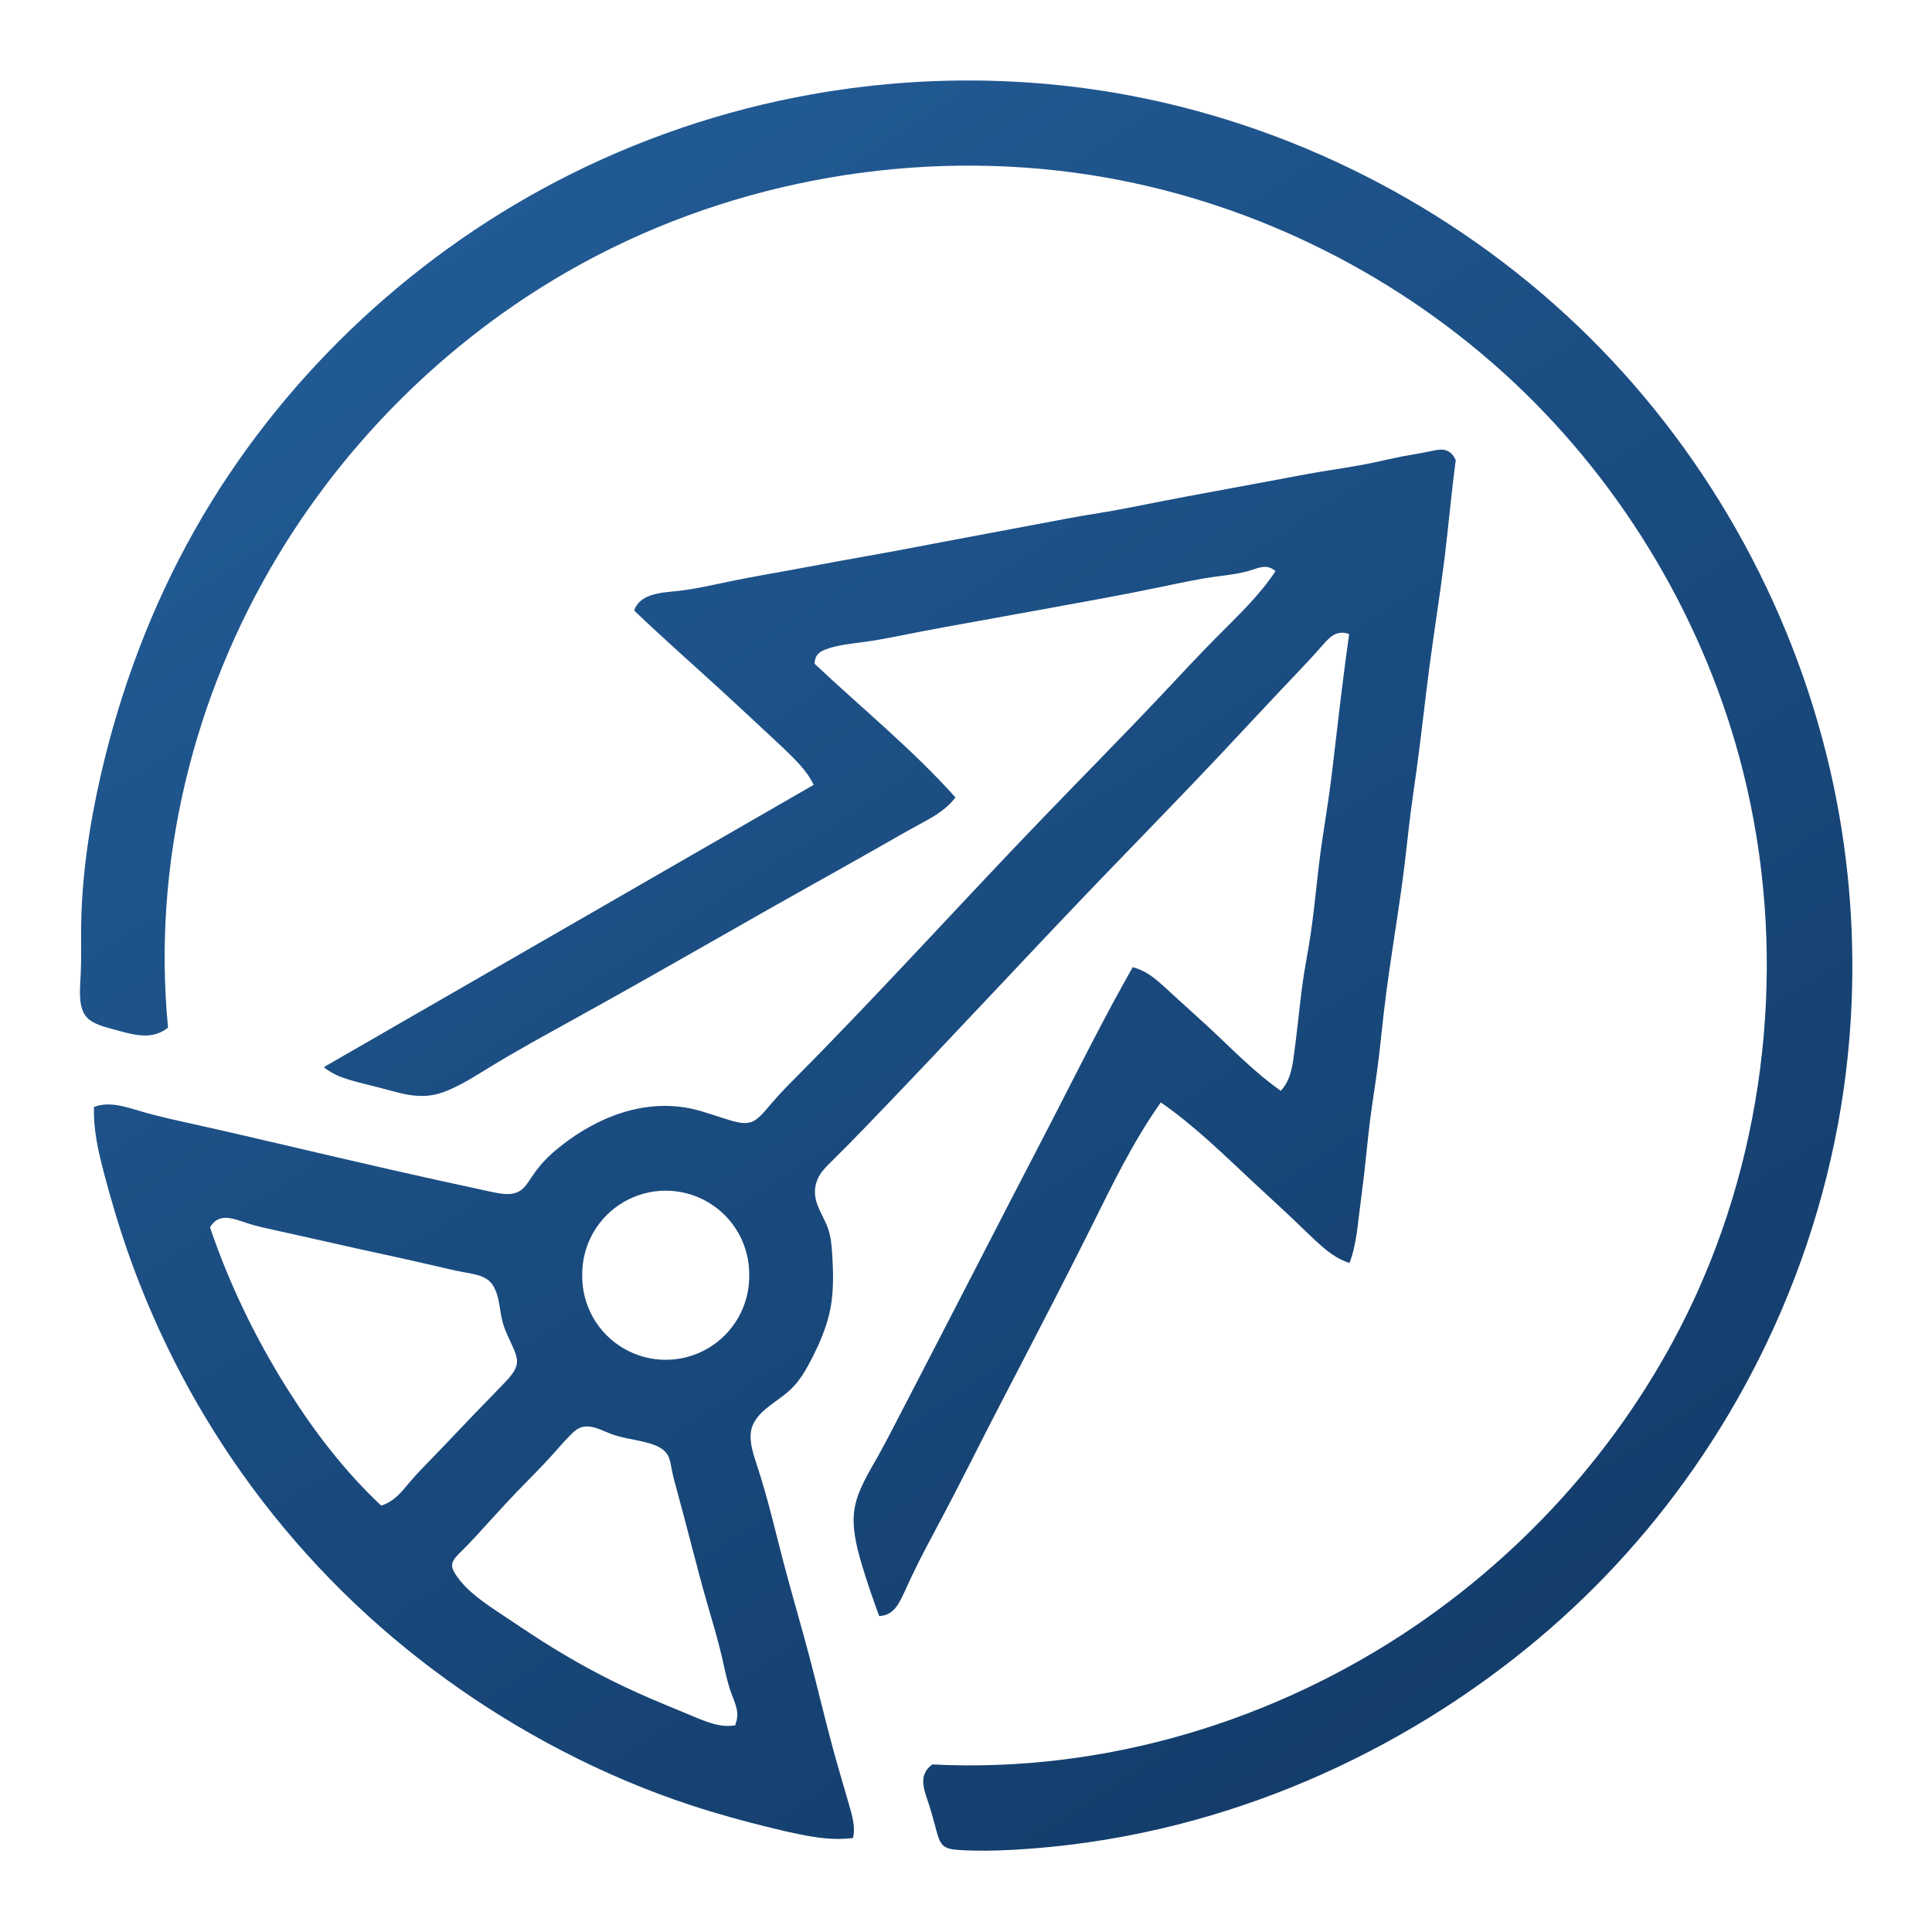
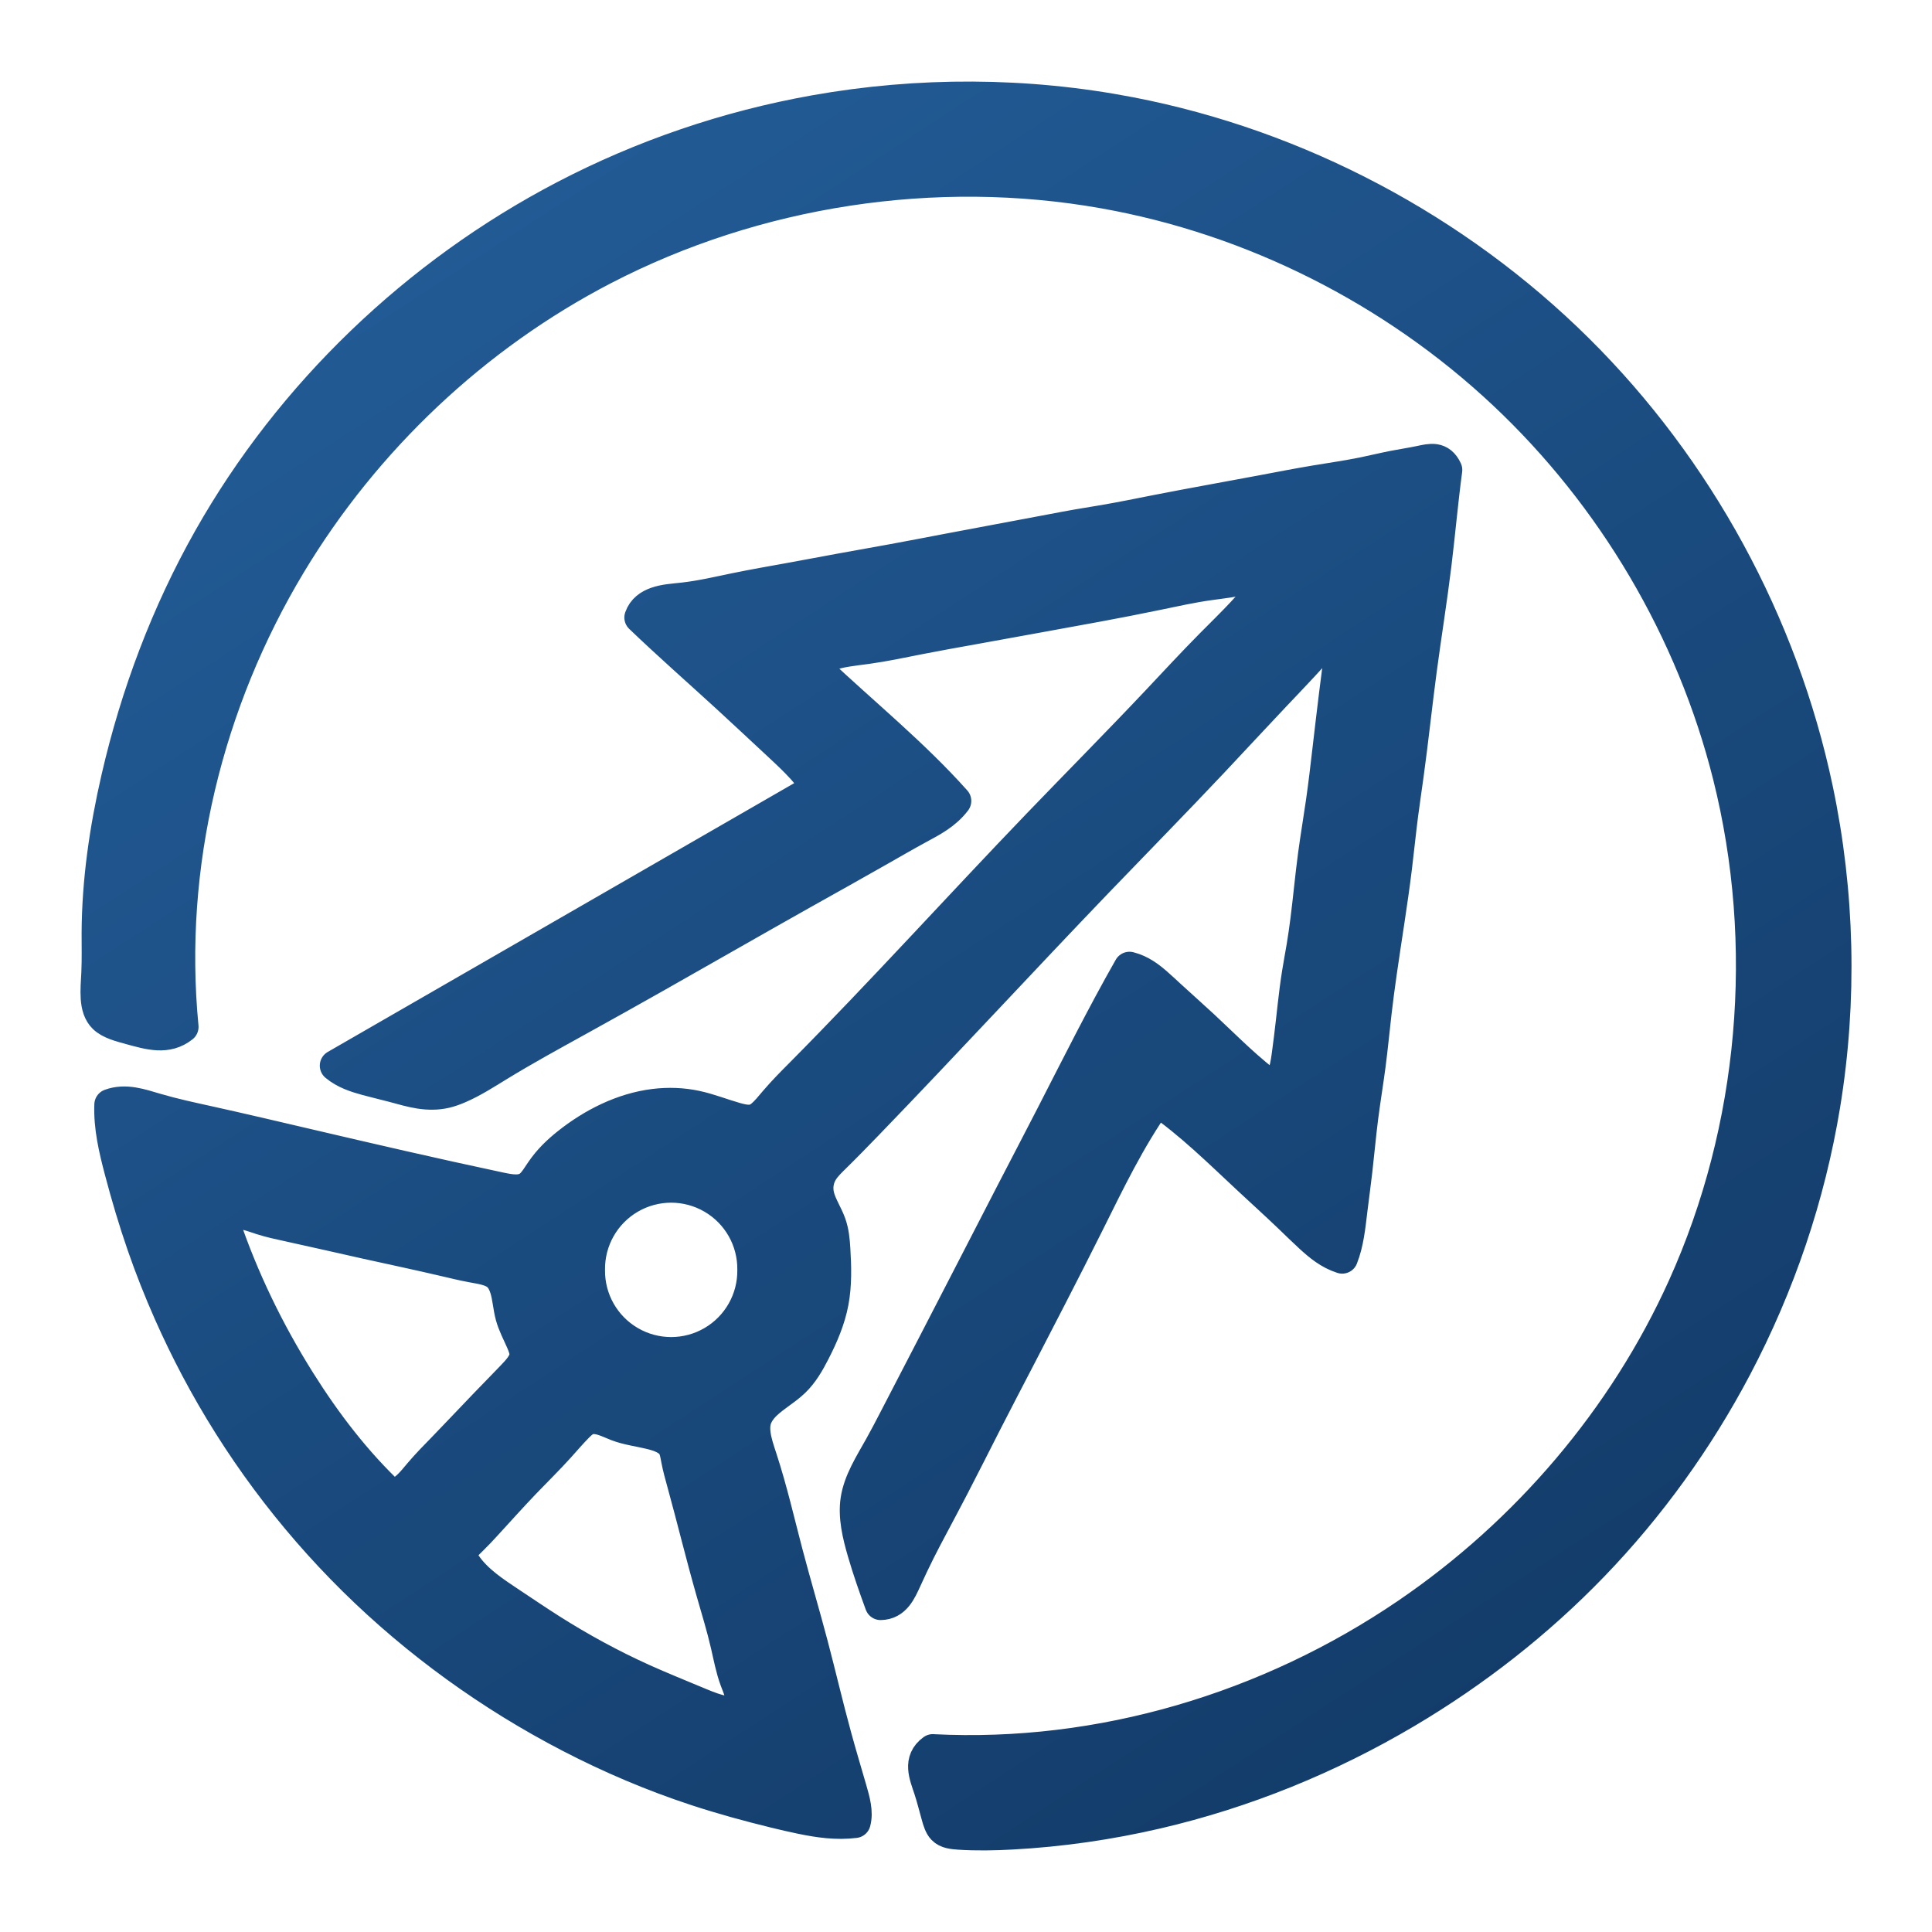
<svg xmlns="http://www.w3.org/2000/svg" width="144" height="144" viewBox="0 0 144 144">
  <defs>
    <linearGradient id="g" gradientUnits="userSpaceOnUse" x1="24" y1="8" x2="110" y2="140">
      <stop stop-color="#235D98" />
      <stop offset="1" stop-color="#123A67" />
    </linearGradient>
  </defs>
-   <path d="M69.5 131.512C82.248 132.158 95.001 128.328 105.51 121.169C114.589 114.984 121.993 106.315 126.497 96.336C131.929 84.299 133.14 70.358 129.924 57.524C127.161 46.495 121.13 36.283 112.832 28.496C104.461 20.64 93.783 15.252 82.494 13.246C69.672 10.967 56.062 13.051 44.496 19.046C34.704 24.123 26.377 32.003 20.691 41.458C14.394 51.927 11.335 64.328 12.524 76.596C11.325 77.547 9.996 77.143 8.523 76.741C7.773 76.536 6.987 76.332 6.535 75.893C5.784 75.164 5.96 73.784 6.02 72.508C6.07 71.447 6.039 70.456 6.043 69.466C6.06 65.524 6.635 61.579 7.527 57.706C8.992 51.342 11.314 45.169 14.52 39.495C20.734 28.498 30.271 19.373 41.486 13.516C47.447 10.403 53.881 8.213 60.502 7.031C68.414 5.619 76.593 5.648 84.483 7.17C97.249 9.633 109.256 16.006 118.484 25.155C127.599 34.193 134.001 45.94 136.656 58.517C138.318 66.386 138.512 74.579 137.216 82.502C136.075 89.47 133.781 96.228 130.485 102.476C127.597 107.951 123.938 113.033 119.637 117.492C115.447 121.837 110.646 125.59 105.456 128.661C99.571 132.143 93.185 134.747 86.521 136.299C82.907 137.141 79.211 137.674 75.5 137.874C74.168 137.946 72.834 137.975 71.484 137.886C71.015 137.854 70.544 137.809 70.257 137.511C70.036 137.283 69.923 136.905 69.821 136.543C69.618 135.823 69.459 135.164 69.233 134.478C68.886 133.426 68.383 132.311 69.492 131.508ZM108.5 34.322C108.184 36.671 107.975 39.092 107.681 41.497C107.354 44.173 106.923 46.829 106.568 49.497C106.214 52.159 105.935 54.833 105.569 57.488C105.431 58.493 105.28 59.496 105.15 60.502C104.98 61.829 104.847 63.162 104.684 64.491C104.357 67.165 103.909 69.823 103.53 72.488C103.387 73.492 103.253 74.497 103.137 75.504C102.983 76.832 102.857 78.164 102.684 79.491C102.509 80.83 102.286 82.164 102.116 83.502C101.947 84.831 101.831 86.163 101.677 87.496C101.56 88.501 101.422 89.505 101.3 90.511C101.15 91.759 101.025 93.01 100.582 94.135C99.59 93.817 98.855 93.205 98.139 92.549C97.585 92.041 97.043 91.506 96.496 90.982C95.501 90.031 94.49 89.117 93.489 88.185C91.242 86.093 89.048 83.913 86.52 82.169C84.433 85.111 82.886 88.347 81.292 91.544C80.376 93.381 79.445 95.205 78.508 97.028C77.741 98.522 76.969 100.016 76.194 101.509C75.292 103.245 74.385 104.98 73.495 106.722C72.68 108.317 71.88 109.919 71.049 111.516C70.539 112.497 70.017 113.476 69.502 114.448C69.159 115.092 68.819 115.734 68.49 116.388C68.138 117.089 67.799 117.805 67.466 118.538C67.042 119.468 66.628 120.426 65.527 120.446C65.048 119.141 64.593 117.841 64.2 116.494C63.813 115.168 63.487 113.797 63.682 112.511C63.896 111.102 64.735 109.796 65.469 108.486C65.843 107.819 66.19 107.151 66.537 106.483C68.516 102.669 70.497 98.844 72.464 95.023C73.472 93.067 74.475 91.112 75.486 89.159C76.484 87.233 77.489 85.309 78.484 83.374C80.427 79.593 82.332 75.769 84.427 72.088C85.293 72.311 85.918 72.79 86.52 73.316C86.852 73.607 87.177 73.912 87.504 74.213C88.338 74.982 89.187 75.728 90.016 76.498C91.797 78.151 93.484 79.912 95.464 81.303C96.195 80.513 96.325 79.512 96.457 78.513C96.501 78.175 96.546 77.838 96.588 77.502C96.799 75.825 96.941 74.163 97.205 72.511C97.313 71.837 97.44 71.165 97.553 70.491C97.663 69.828 97.758 69.162 97.843 68.495C98.055 66.836 98.203 65.168 98.426 63.51C98.606 62.171 98.834 60.838 99.025 59.5C99.216 58.17 99.369 56.834 99.525 55.496C99.845 52.741 100.173 49.976 100.557 47.26C99.567 46.898 99.026 47.575 98.456 48.227C98.153 48.574 97.841 48.915 97.53 49.25C96.826 50.008 96.124 50.74 95.425 51.478C93.852 53.14 92.29 54.834 90.711 56.509C87.856 59.537 84.946 62.502 82.066 65.499C76.174 71.631 70.406 77.899 64.507 84.002C63.704 84.833 62.899 85.661 62.048 86.497C61.71 86.829 61.364 87.163 61.127 87.534C60.753 88.12 60.649 88.799 60.824 89.477C60.999 90.157 61.455 90.837 61.704 91.531C61.934 92.172 61.988 92.825 62.029 93.491C62.111 94.817 62.145 96.197 61.899 97.502C61.649 98.833 61.109 100.085 60.486 101.298C60.072 102.105 59.621 102.895 58.963 103.529C58.201 104.264 57.161 104.79 56.52 105.558C56.279 105.847 56.094 106.169 56.007 106.523C55.933 106.826 55.931 107.152 55.969 107.479C56.043 108.109 56.267 108.745 56.473 109.378C57.252 111.77 57.789 114.126 58.408 116.487C59.02 118.817 59.714 121.151 60.333 123.495C60.949 125.829 61.492 128.172 62.127 130.488C62.492 131.822 62.888 133.147 63.281 134.501C63.53 135.361 63.778 136.233 63.573 136.998C62.172 137.171 60.843 136.975 59.519 136.704C58.84 136.565 58.162 136.406 57.486 136.241C55.474 135.749 53.479 135.202 51.52 134.559C48.21 133.472 45.004 132.108 41.913 130.505C35.898 127.386 30.317 123.361 25.483 118.586C20.713 113.873 16.671 108.431 13.539 102.507C12.811 101.13 12.132 99.727 11.503 98.308C10.762 96.633 10.09 94.936 9.489 93.205C8.842 91.338 8.277 89.432 7.772 87.516C7.336 85.861 6.944 84.199 7.009 82.502C8.182 82.073 9.348 82.494 10.508 82.834C11.844 83.226 13.172 83.509 14.504 83.803C16.974 84.349 19.456 84.934 21.927 85.512C26.788 86.65 31.602 87.765 36.536 88.814C37.412 89 38.292 89.184 38.933 88.627C39.241 88.36 39.495 87.922 39.762 87.533C40.352 86.674 41.009 86.053 41.727 85.478C43.608 83.974 45.912 82.793 48.356 82.498C49.401 82.372 50.473 82.408 51.505 82.628C52.529 82.847 53.515 83.246 54.509 83.527C55.097 83.694 55.689 83.82 56.193 83.542C56.294 83.486 56.392 83.414 56.486 83.336C56.857 83.028 57.175 82.623 57.502 82.238C58.141 81.488 58.814 80.815 59.485 80.139C65.613 73.959 71.468 67.477 77.515 61.188C80.5 58.084 83.533 55.026 86.486 51.897C87.865 50.435 89.227 48.958 90.648 47.524C92.223 45.933 93.87 44.395 95.069 42.569C94.449 42.023 93.856 42.305 93.257 42.496C92.346 42.786 91.42 42.865 90.5 42.995C89.155 43.183 87.825 43.479 86.49 43.756C83.507 44.377 80.502 44.911 77.513 45.454C75.85 45.755 74.191 46.06 72.521 46.36C71.177 46.602 69.825 46.841 68.494 47.103C67.171 47.363 65.867 47.646 64.499 47.835C63.476 47.976 62.417 48.065 61.525 48.41C61.11 48.57 60.73 48.787 60.719 49.477C64.235 52.788 68.02 55.858 71.212 59.434C70.451 60.436 69.422 60.958 68.416 61.504C67.431 62.039 66.468 62.596 65.501 63.148C63.513 64.283 61.51 65.394 59.514 66.516C55.831 68.586 52.172 70.692 48.486 72.775C46.494 73.901 44.494 75.02 42.501 76.121C40.503 77.226 38.512 78.313 36.535 79.522C35.539 80.132 34.547 80.772 33.5 81.222C33.163 81.367 32.82 81.492 32.471 81.572C31.835 81.718 31.177 81.713 30.516 81.611C29.847 81.507 29.174 81.304 28.502 81.125C27.828 80.946 27.155 80.791 26.495 80.612C25.646 80.381 24.819 80.11 24.133 79.539L60.644 58.5C60.292 57.741 59.744 57.114 59.155 56.513C58.633 55.98 58.078 55.467 57.525 54.953C56.289 53.805 55.057 52.648 53.815 51.51C51.629 49.507 49.41 47.561 47.263 45.502C47.476 44.893 47.953 44.571 48.486 44.382C49.113 44.161 49.818 44.124 50.505 44.048C51.879 43.896 53.181 43.585 54.504 43.313C55.937 43.018 57.394 42.768 58.84 42.505C60.061 42.283 61.274 42.051 62.491 41.829C63.827 41.585 65.169 41.351 66.506 41.105C67.842 40.86 69.173 40.602 70.508 40.348C73.164 39.842 75.833 39.352 78.484 38.849C79.16 38.72 79.835 38.591 80.514 38.473C81.177 38.359 81.843 38.256 82.507 38.142C83.848 37.912 85.177 37.638 86.512 37.376C89.166 36.856 91.838 36.385 94.496 35.884C95.831 35.632 97.163 35.372 98.507 35.148C99.747 34.941 100.997 34.764 102.218 34.513C102.974 34.358 103.719 34.174 104.492 34.024C105.159 33.895 105.847 33.792 106.508 33.653C107.289 33.49 108.032 33.276 108.503 34.293ZM43.395 95.049a6.224 6.224 0 1 0 12.447 0a6.224 6.224 0 1 0 -12.447 0ZM15.662 91.5C17.085 95.7 19.033 99.723 21.403 103.496C23.395 106.667 25.685 109.66 28.411 112.219C29.422 111.896 29.946 111.17 30.515 110.498C31.102 109.804 31.738 109.166 32.367 108.518C33.422 107.433 34.458 106.321 35.506 105.235C36.168 104.548 36.836 103.871 37.522 103.154C38.011 102.643 38.511 102.111 38.535 101.515C38.549 101.184 38.416 100.833 38.263 100.484C37.99 99.856 37.653 99.235 37.469 98.563C37.279 97.872 37.249 97.128 37.038 96.46C36.918 96.081 36.74 95.726 36.469 95.479C35.993 95.046 35.231 94.946 34.516 94.813C33.813 94.683 33.153 94.523 32.491 94.367C30.513 93.902 28.504 93.478 26.503 93.035C24.5 92.591 22.505 92.127 20.521 91.697C19.846 91.55 19.173 91.408 18.481 91.186C17.425 90.848 16.327 90.324 15.656 91.479ZM54.812 128.5C55.169 127.675 54.781 126.951 54.507 126.202C54.185 125.325 54.02 124.415 53.811 123.514C53.5 122.169 53.092 120.845 52.711 119.514C51.92 116.752 51.244 113.953 50.485 111.198C50.33 110.636 50.172 110.075 50.058 109.478C49.991 109.131 49.94 108.772 49.79 108.49C49.479 107.906 48.744 107.652 48.037 107.479C47.167 107.266 46.338 107.176 45.515 106.866C45.173 106.736 44.831 106.569 44.487 106.456C44.018 106.302 43.544 106.248 43.134 106.46C42.908 106.576 42.701 106.773 42.503 106.972C42.007 107.474 41.567 107.995 41.111 108.5C40.267 109.435 39.369 110.313 38.494 111.225C37.475 112.287 36.49 113.395 35.51 114.459C35.182 114.815 34.855 115.166 34.465 115.548C34.138 115.868 33.766 116.211 33.705 116.559C33.655 116.845 33.813 117.134 33.996 117.406C34.837 118.657 36.203 119.54 37.507 120.407C38.502 121.067 39.461 121.718 40.448 122.346C42.688 123.769 45.07 125.07 47.501 126.165C48.818 126.759 50.15 127.293 51.514 127.864C52.62 128.327 53.748 128.815 54.835 128.581Z" fill="url(#g)" fill-rule="evenodd" />
+   <g transform="matrix(1 0 0 1 -0.00000048 0)">
+     <g transform="matrix(1 0 0 1 0.00000048 0)">
+       <g transform="matrix(1 0 0 1 -0.00000048 0)">
+         <g transform="matrix(1 0 0 1 0.00000048 0)">
+           <g transform="matrix(1 0 0 1 -0.00000048 0)">
+             <g transform="matrix(1 0 0 1 0.00000048 0)">
+               <g transform="matrix(1 0 0 1 -0.00000048 -0.00000763)">
+                 <g transform="matrix(1 0 0 1 0.00000048 -0.00000143)">
+                   <g transform="matrix(0.9813786 0 0 0.9813786 1.330091 1.369739)">
+                     <path d="M69.5 131.512C82.248 132.158 95.001 128.328 105.51 121.169C114.589 114.984 121.993 106.315 126.497 96.336C131.929 84.299 133.14 70.358 129.924 57.524C127.161 46.495 121.13 36.283 112.832 28.496C104.461 20.64 93.783 15.252 82.494 13.246C69.672 10.967 56.062 13.051 44.496 19.046C34.704 24.123 26.377 32.003 20.691 41.458C14.394 51.927 11.335 64.328 12.524 76.596C11.325 77.547 9.996 77.143 8.523 76.741C7.773 76.536 6.987 76.332 6.535 75.893C5.784 75.164 5.96 73.784 6.02 72.508C6.07 71.447 6.039 70.456 6.043 69.466C6.06 65.524 6.635 61.579 7.527 57.706C8.992 51.342 11.314 45.169 14.52 39.495C20.734 28.498 30.271 19.373 41.486 13.516C47.447 10.403 53.881 8.213 60.502 7.031C68.414 5.619 76.593 5.648 84.483 7.17C97.249 9.633 109.256 16.006 118.484 25.155C127.599 34.193 134.001 45.94 136.656 58.517C138.318 66.386 138.512 74.579 137.216 82.502C136.075 89.47 133.781 96.228 130.485 102.476C127.597 107.951 123.938 113.033 119.637 117.492C115.447 121.837 110.646 125.59 105.456 128.661C99.571 132.143 93.185 134.747 86.521 136.299C82.907 137.141 79.211 137.674 75.5 137.874C74.168 137.946 72.834 137.975 71.484 137.886C71.015 137.854 70.544 137.809 70.257 137.511C70.036 137.283 69.923 136.905 69.821 136.543C69.618 135.823 69.459 135.164 69.233 134.478C68.886 133.426 68.383 132.311 69.492 131.508ZM108.5 34.322C108.184 36.671 107.975 39.092 107.681 41.497C107.354 44.173 106.923 46.829 106.568 49.497C106.214 52.159 105.935 54.833 105.569 57.488C105.431 58.493 105.28 59.496 105.15 60.502C104.98 61.829 104.847 63.162 104.684 64.491C104.357 67.165 103.909 69.823 103.53 72.488C103.387 73.492 103.253 74.497 103.137 75.504C102.983 76.832 102.857 78.164 102.684 79.491C102.509 80.83 102.286 82.164 102.116 83.502C101.947 84.831 101.831 86.163 101.677 87.496C101.56 88.501 101.422 89.505 101.3 90.511C101.15 91.759 101.025 93.01 100.582 94.135C99.59 93.817 98.855 93.205 98.139 92.549C97.585 92.041 97.043 91.506 96.496 90.982C95.501 90.031 94.49 89.117 93.489 88.185C91.242 86.093 89.048 83.913 86.52 82.169C84.433 85.111 82.886 88.347 81.292 91.544C80.376 93.381 79.445 95.205 78.508 97.028C77.741 98.522 76.969 100.016 76.194 101.509C75.292 103.245 74.385 104.98 73.495 106.722C72.68 108.317 71.88 109.919 71.049 111.516C70.539 112.497 70.017 113.476 69.502 114.448C69.159 115.092 68.819 115.734 68.49 116.388C68.138 117.089 67.799 117.805 67.466 118.538C67.042 119.468 66.628 120.426 65.527 120.446C65.048 119.141 64.593 117.841 64.2 116.494C63.813 115.168 63.487 113.797 63.682 112.511C63.896 111.102 64.735 109.796 65.469 108.486C65.843 107.819 66.19 107.151 66.537 106.483C68.516 102.669 70.497 98.844 72.464 95.023C73.472 93.067 74.475 91.112 75.486 89.159C76.484 87.233 77.489 85.309 78.484 83.374C80.427 79.593 82.332 75.769 84.427 72.088C85.293 72.311 85.918 72.79 86.52 73.316C86.852 73.607 87.177 73.912 87.504 74.213C88.338 74.982 89.187 75.728 90.016 76.498C91.797 78.151 93.484 79.912 95.464 81.303C96.195 80.513 96.325 79.512 96.457 78.513C96.501 78.175 96.546 77.838 96.588 77.502C96.799 75.825 96.941 74.163 97.205 72.511C97.313 71.837 97.44 71.165 97.553 70.491C97.663 69.828 97.758 69.162 97.843 68.495C98.055 66.836 98.203 65.168 98.426 63.51C98.606 62.171 98.834 60.838 99.025 59.5C99.216 58.17 99.369 56.834 99.525 55.496C99.845 52.741 100.173 49.976 100.557 47.26C99.567 46.898 99.026 47.575 98.456 48.227C98.153 48.574 97.841 48.915 97.53 49.25C96.826 50.008 96.124 50.74 95.425 51.478C93.852 53.14 92.29 54.834 90.711 56.509C87.856 59.537 84.946 62.502 82.066 65.499C76.174 71.631 70.406 77.899 64.507 84.002C63.704 84.833 62.899 85.661 62.048 86.497C61.71 86.829 61.364 87.163 61.127 87.534C60.753 88.12 60.649 88.799 60.824 89.477C60.999 90.157 61.455 90.837 61.704 91.531C61.934 92.172 61.988 92.825 62.029 93.491C62.111 94.817 62.145 96.197 61.899 97.502C61.649 98.833 61.109 100.085 60.486 101.298C60.072 102.105 59.621 102.895 58.963 103.529C58.201 104.264 57.161 104.79 56.52 105.558C56.279 105.847 56.094 106.169 56.007 106.523C55.933 106.826 55.931 107.152 55.969 107.479C56.043 108.109 56.267 108.745 56.473 109.378C57.252 111.77 57.789 114.126 58.408 116.487C59.02 118.817 59.714 121.151 60.333 123.495C60.949 125.829 61.492 128.172 62.127 130.488C62.492 131.822 62.888 133.147 63.281 134.501C63.53 135.361 63.778 136.233 63.573 136.998C62.172 137.171 60.843 136.975 59.519 136.704C58.84 136.565 58.162 136.406 57.486 136.241C55.474 135.749 53.479 135.202 51.52 134.559C48.21 133.472 45.004 132.108 41.913 130.505C35.898 127.386 30.317 123.361 25.483 118.586C20.713 113.873 16.671 108.431 13.539 102.507C12.811 101.13 12.132 99.727 11.503 98.308C10.762 96.633 10.09 94.936 9.489 93.205C8.842 91.338 8.277 89.432 7.772 87.516C7.336 85.861 6.944 84.199 7.009 82.502C8.182 82.073 9.348 82.494 10.508 82.834C11.844 83.226 13.172 83.509 14.504 83.803C16.974 84.349 19.456 84.934 21.927 85.512C26.788 86.65 31.602 87.765 36.536 88.814C37.412 89 38.292 89.184 38.933 88.627C39.241 88.36 39.495 87.922 39.762 87.533C40.352 86.674 41.009 86.053 41.727 85.478C43.608 83.974 45.912 82.793 48.356 82.498C49.401 82.372 50.473 82.408 51.505 82.628C52.529 82.847 53.515 83.246 54.509 83.527C55.097 83.694 55.689 83.82 56.193 83.542C56.294 83.486 56.392 83.414 56.486 83.336C56.857 83.028 57.175 82.623 57.502 82.238C58.141 81.488 58.814 80.815 59.485 80.139C65.613 73.959 71.468 67.477 77.515 61.188C80.5 58.084 83.533 55.026 86.486 51.897C87.865 50.435 89.227 48.958 90.648 47.524C92.223 45.933 93.87 44.395 95.069 42.569C94.449 42.023 93.856 42.305 93.257 42.496C92.346 42.786 91.42 42.865 90.5 42.995C89.155 43.183 87.825 43.479 86.49 43.756C83.507 44.377 80.502 44.911 77.513 45.454C75.85 45.755 74.191 46.06 72.521 46.36C71.177 46.602 69.825 46.841 68.494 47.103C67.171 47.363 65.867 47.646 64.499 47.835C63.476 47.976 62.417 48.065 61.525 48.41C61.11 48.57 60.73 48.787 60.719 49.477C64.235 52.788 68.02 55.858 71.212 59.434C70.451 60.436 69.422 60.958 68.416 61.504C67.431 62.039 66.468 62.596 65.501 63.148C63.513 64.283 61.51 65.394 59.514 66.516C55.831 68.586 52.172 70.692 48.486 72.775C46.494 73.901 44.494 75.02 42.501 76.121C40.503 77.226 38.512 78.313 36.535 79.522C35.539 80.132 34.547 80.772 33.5 81.222C33.163 81.367 32.82 81.492 32.471 81.572C31.835 81.718 31.177 81.713 30.516 81.611C29.847 81.507 29.174 81.304 28.502 81.125C27.828 80.946 27.155 80.791 26.495 80.612C25.646 80.381 24.819 80.11 24.133 79.539L60.644 58.5C60.292 57.741 59.744 57.114 59.155 56.513C58.633 55.98 58.078 55.467 57.525 54.953C56.289 53.805 55.057 52.648 53.815 51.51C51.629 49.507 49.41 47.561 47.263 45.502C47.476 44.893 47.953 44.571 48.486 44.382C49.113 44.161 49.818 44.124 50.505 44.048C51.879 43.896 53.181 43.585 54.504 43.313C55.937 43.018 57.394 42.768 58.84 42.505C60.061 42.283 61.274 42.051 62.491 41.829C63.827 41.585 65.169 41.351 66.506 41.105C67.842 40.86 69.173 40.602 70.508 40.348C73.164 39.842 75.833 39.352 78.484 38.849C79.16 38.72 79.835 38.591 80.514 38.473C81.177 38.359 81.843 38.256 82.507 38.142C83.848 37.912 85.177 37.638 86.512 37.376C89.166 36.856 91.838 36.385 94.496 35.884C95.831 35.632 97.163 35.372 98.507 35.148C99.747 34.941 100.997 34.764 102.218 34.513C102.974 34.358 103.719 34.174 104.492 34.024C105.159 33.895 105.847 33.792 106.508 33.653C107.289 33.49 108.032 33.276 108.503 34.293ZM43.395 95.049a6.224 6.224 0 1 0 12.447 0a6.224 6.224 0 1 0 -12.447 0ZM15.662 91.5C17.085 95.7 19.033 99.723 21.403 103.496C23.395 106.667 25.685 109.66 28.411 112.219C29.422 111.896 29.946 111.17 30.515 110.498C31.102 109.804 31.738 109.166 32.367 108.518C33.422 107.433 34.458 106.321 35.506 105.235C36.168 104.548 36.836 103.871 37.522 103.154C38.011 102.643 38.511 102.111 38.535 101.515C38.549 101.184 38.416 100.833 38.263 100.484C37.99 99.856 37.653 99.235 37.469 98.563C37.279 97.872 37.249 97.128 37.038 96.46C36.918 96.081 36.74 95.726 36.469 95.479C35.993 95.046 35.231 94.946 34.516 94.813C33.813 94.683 33.153 94.523 32.491 94.367C30.513 93.902 28.504 93.478 26.503 93.035C24.5 92.591 22.505 92.127 20.521 91.697C19.846 91.55 19.173 91.408 18.481 91.186C17.425 90.848 16.327 90.324 15.656 91.479ZM54.812 128.5C55.169 127.675 54.781 126.951 54.507 126.202C54.185 125.325 54.02 124.415 53.811 123.514C53.5 122.169 53.092 120.845 52.711 119.514C51.92 116.752 51.244 113.953 50.485 111.198C50.33 110.636 50.172 110.075 50.058 109.478C49.991 109.131 49.94 108.772 49.79 108.49C49.479 107.906 48.744 107.652 48.037 107.479C47.167 107.266 46.338 107.176 45.515 106.866C45.173 106.736 44.831 106.569 44.487 106.456C44.018 106.302 43.544 106.248 43.134 106.46C42.908 106.576 42.701 106.773 42.503 106.972C42.007 107.474 41.567 107.995 41.111 108.5C40.267 109.435 39.369 110.313 38.494 111.225C37.475 112.287 36.49 113.395 35.51 114.459C35.182 114.815 34.855 115.166 34.465 115.548C34.138 115.868 33.766 116.211 33.705 116.559C33.655 116.845 33.813 117.134 33.996 117.406C34.837 118.657 36.203 119.54 37.507 120.407C38.502 121.067 39.461 121.718 40.448 122.346C42.688 123.769 45.07 125.07 47.501 126.165C48.818 126.759 50.15 127.293 51.514 127.864C52.62 128.327 53.748 128.815 54.835 128.581Z" fill="url(#g)" fill-rule="evenodd" stroke="url(#g)" stroke-width="2.4" stroke-linejoin="round" />
+                   </g>
+                 </g>
+               </g>
+             </g>
+           </g>
+         </g>
+       </g>
+     </g>
+   </g>
</svg>
